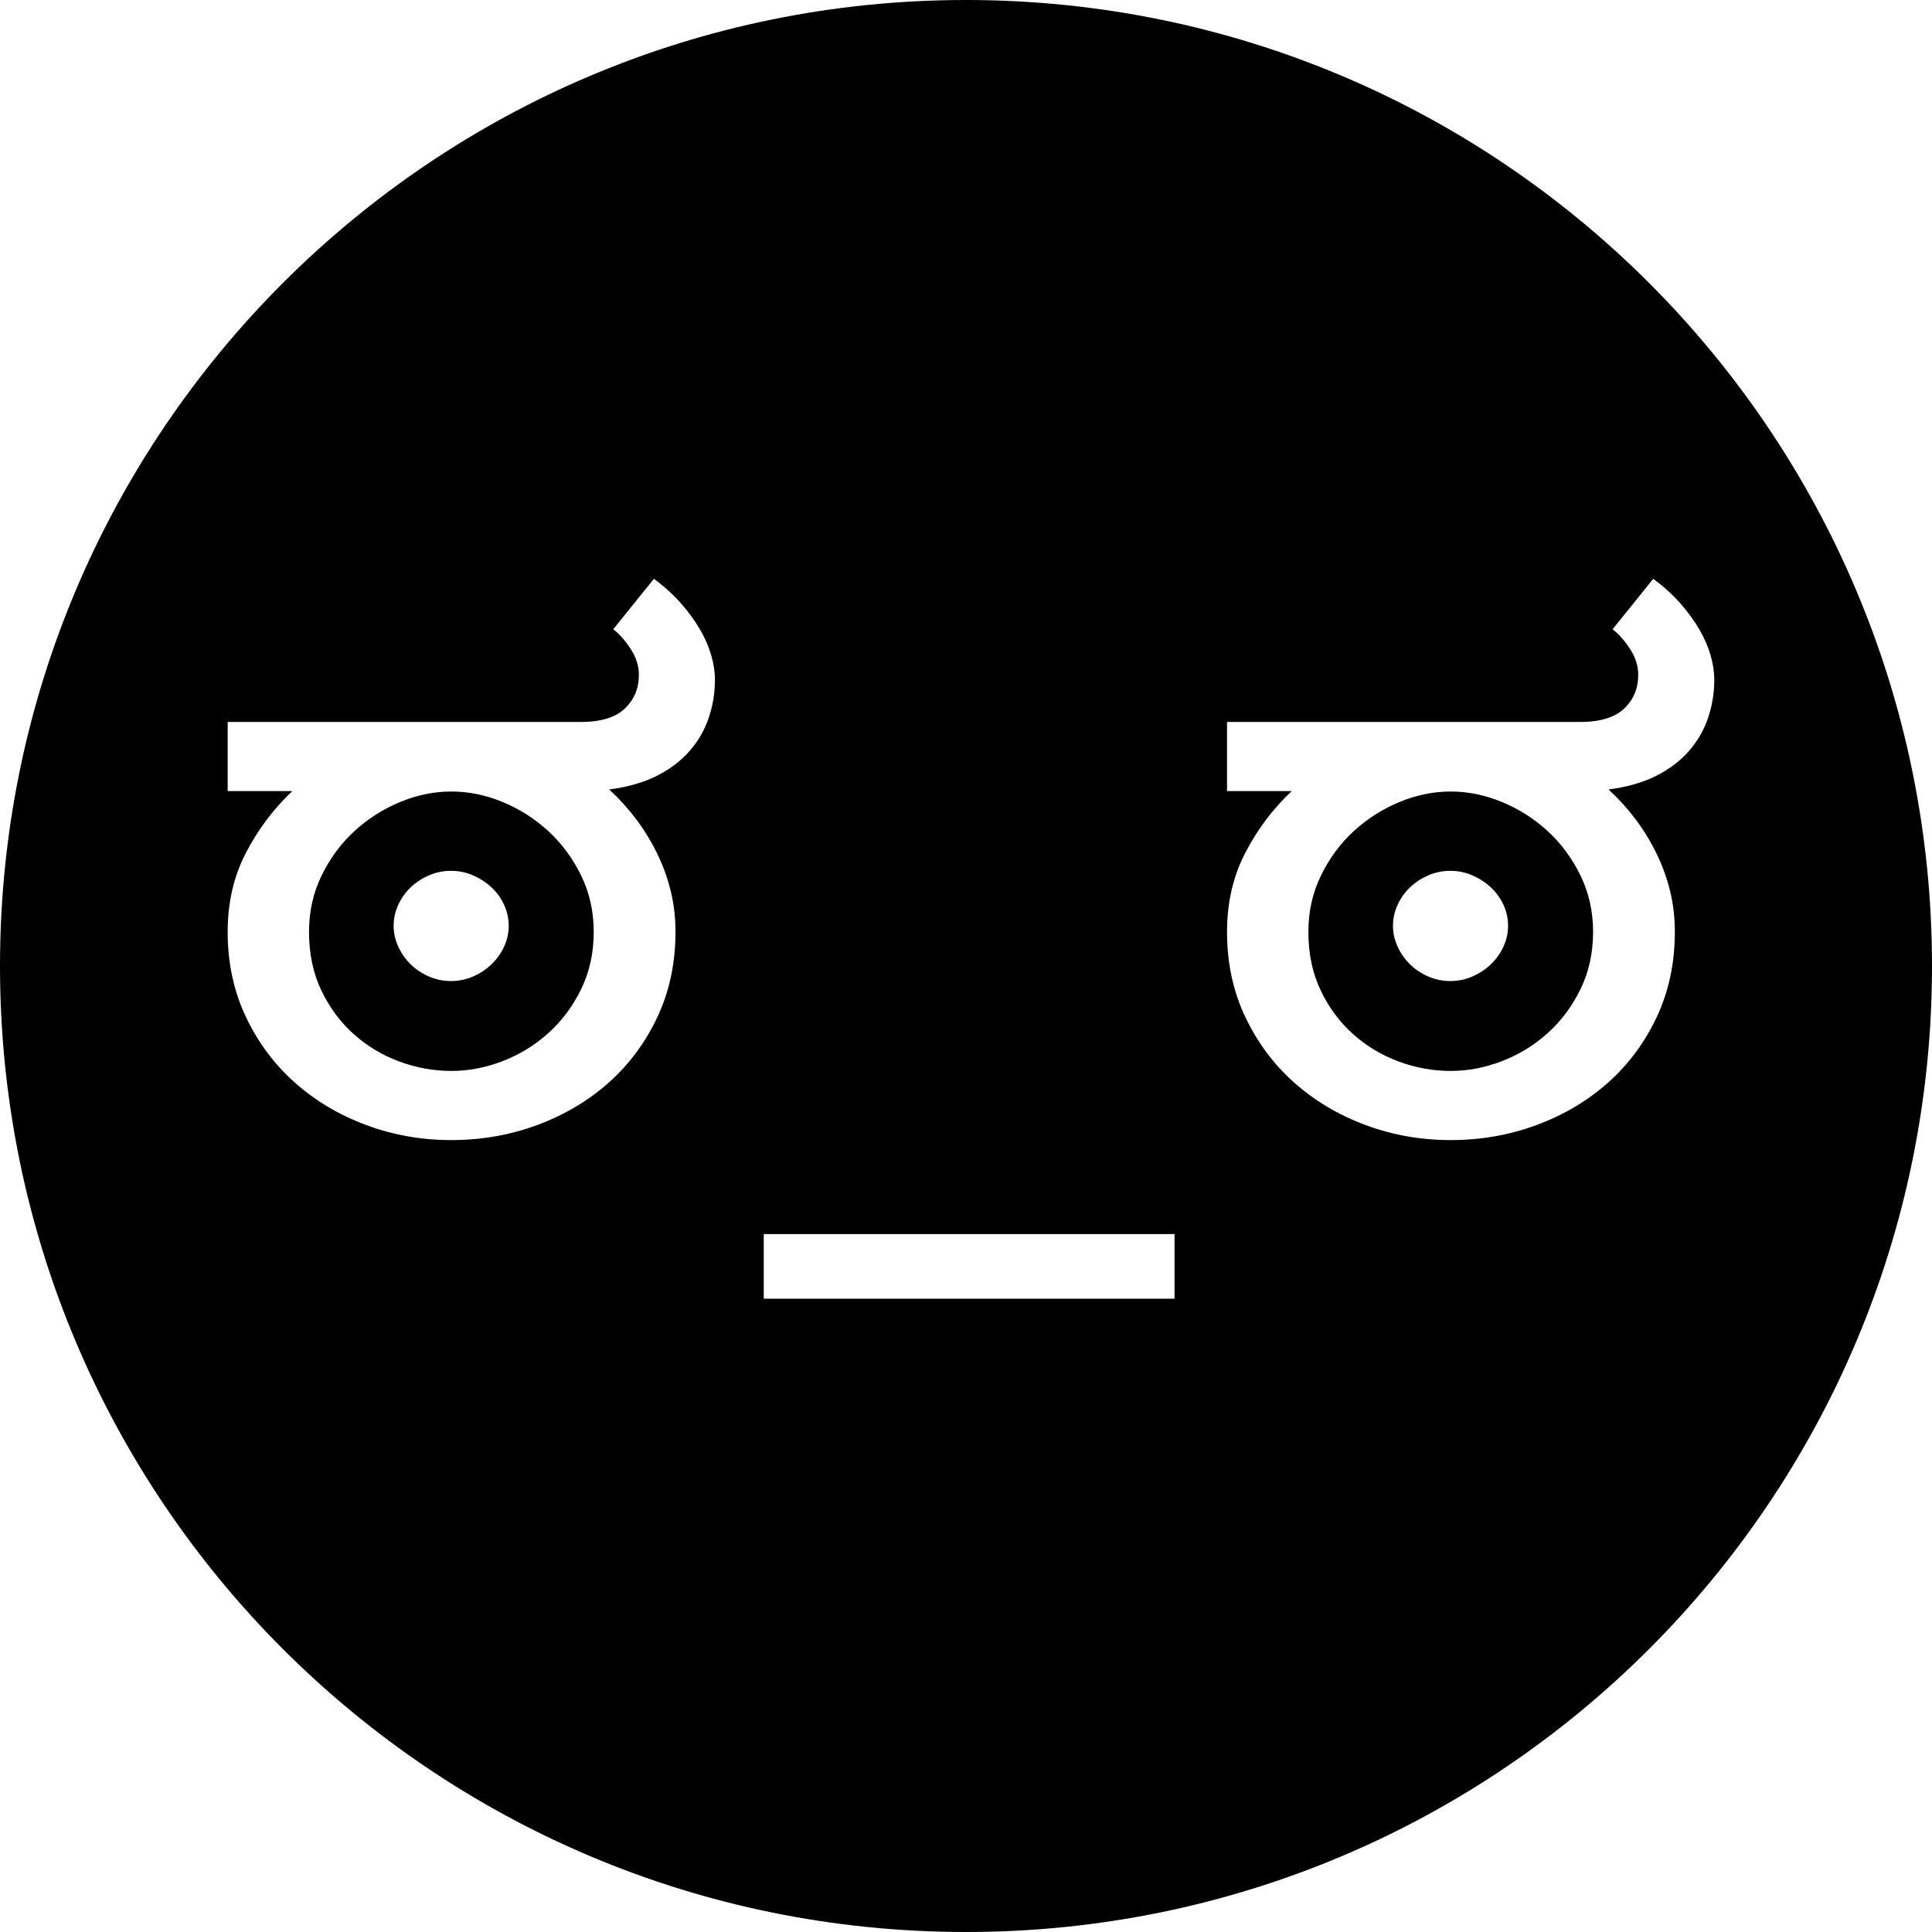
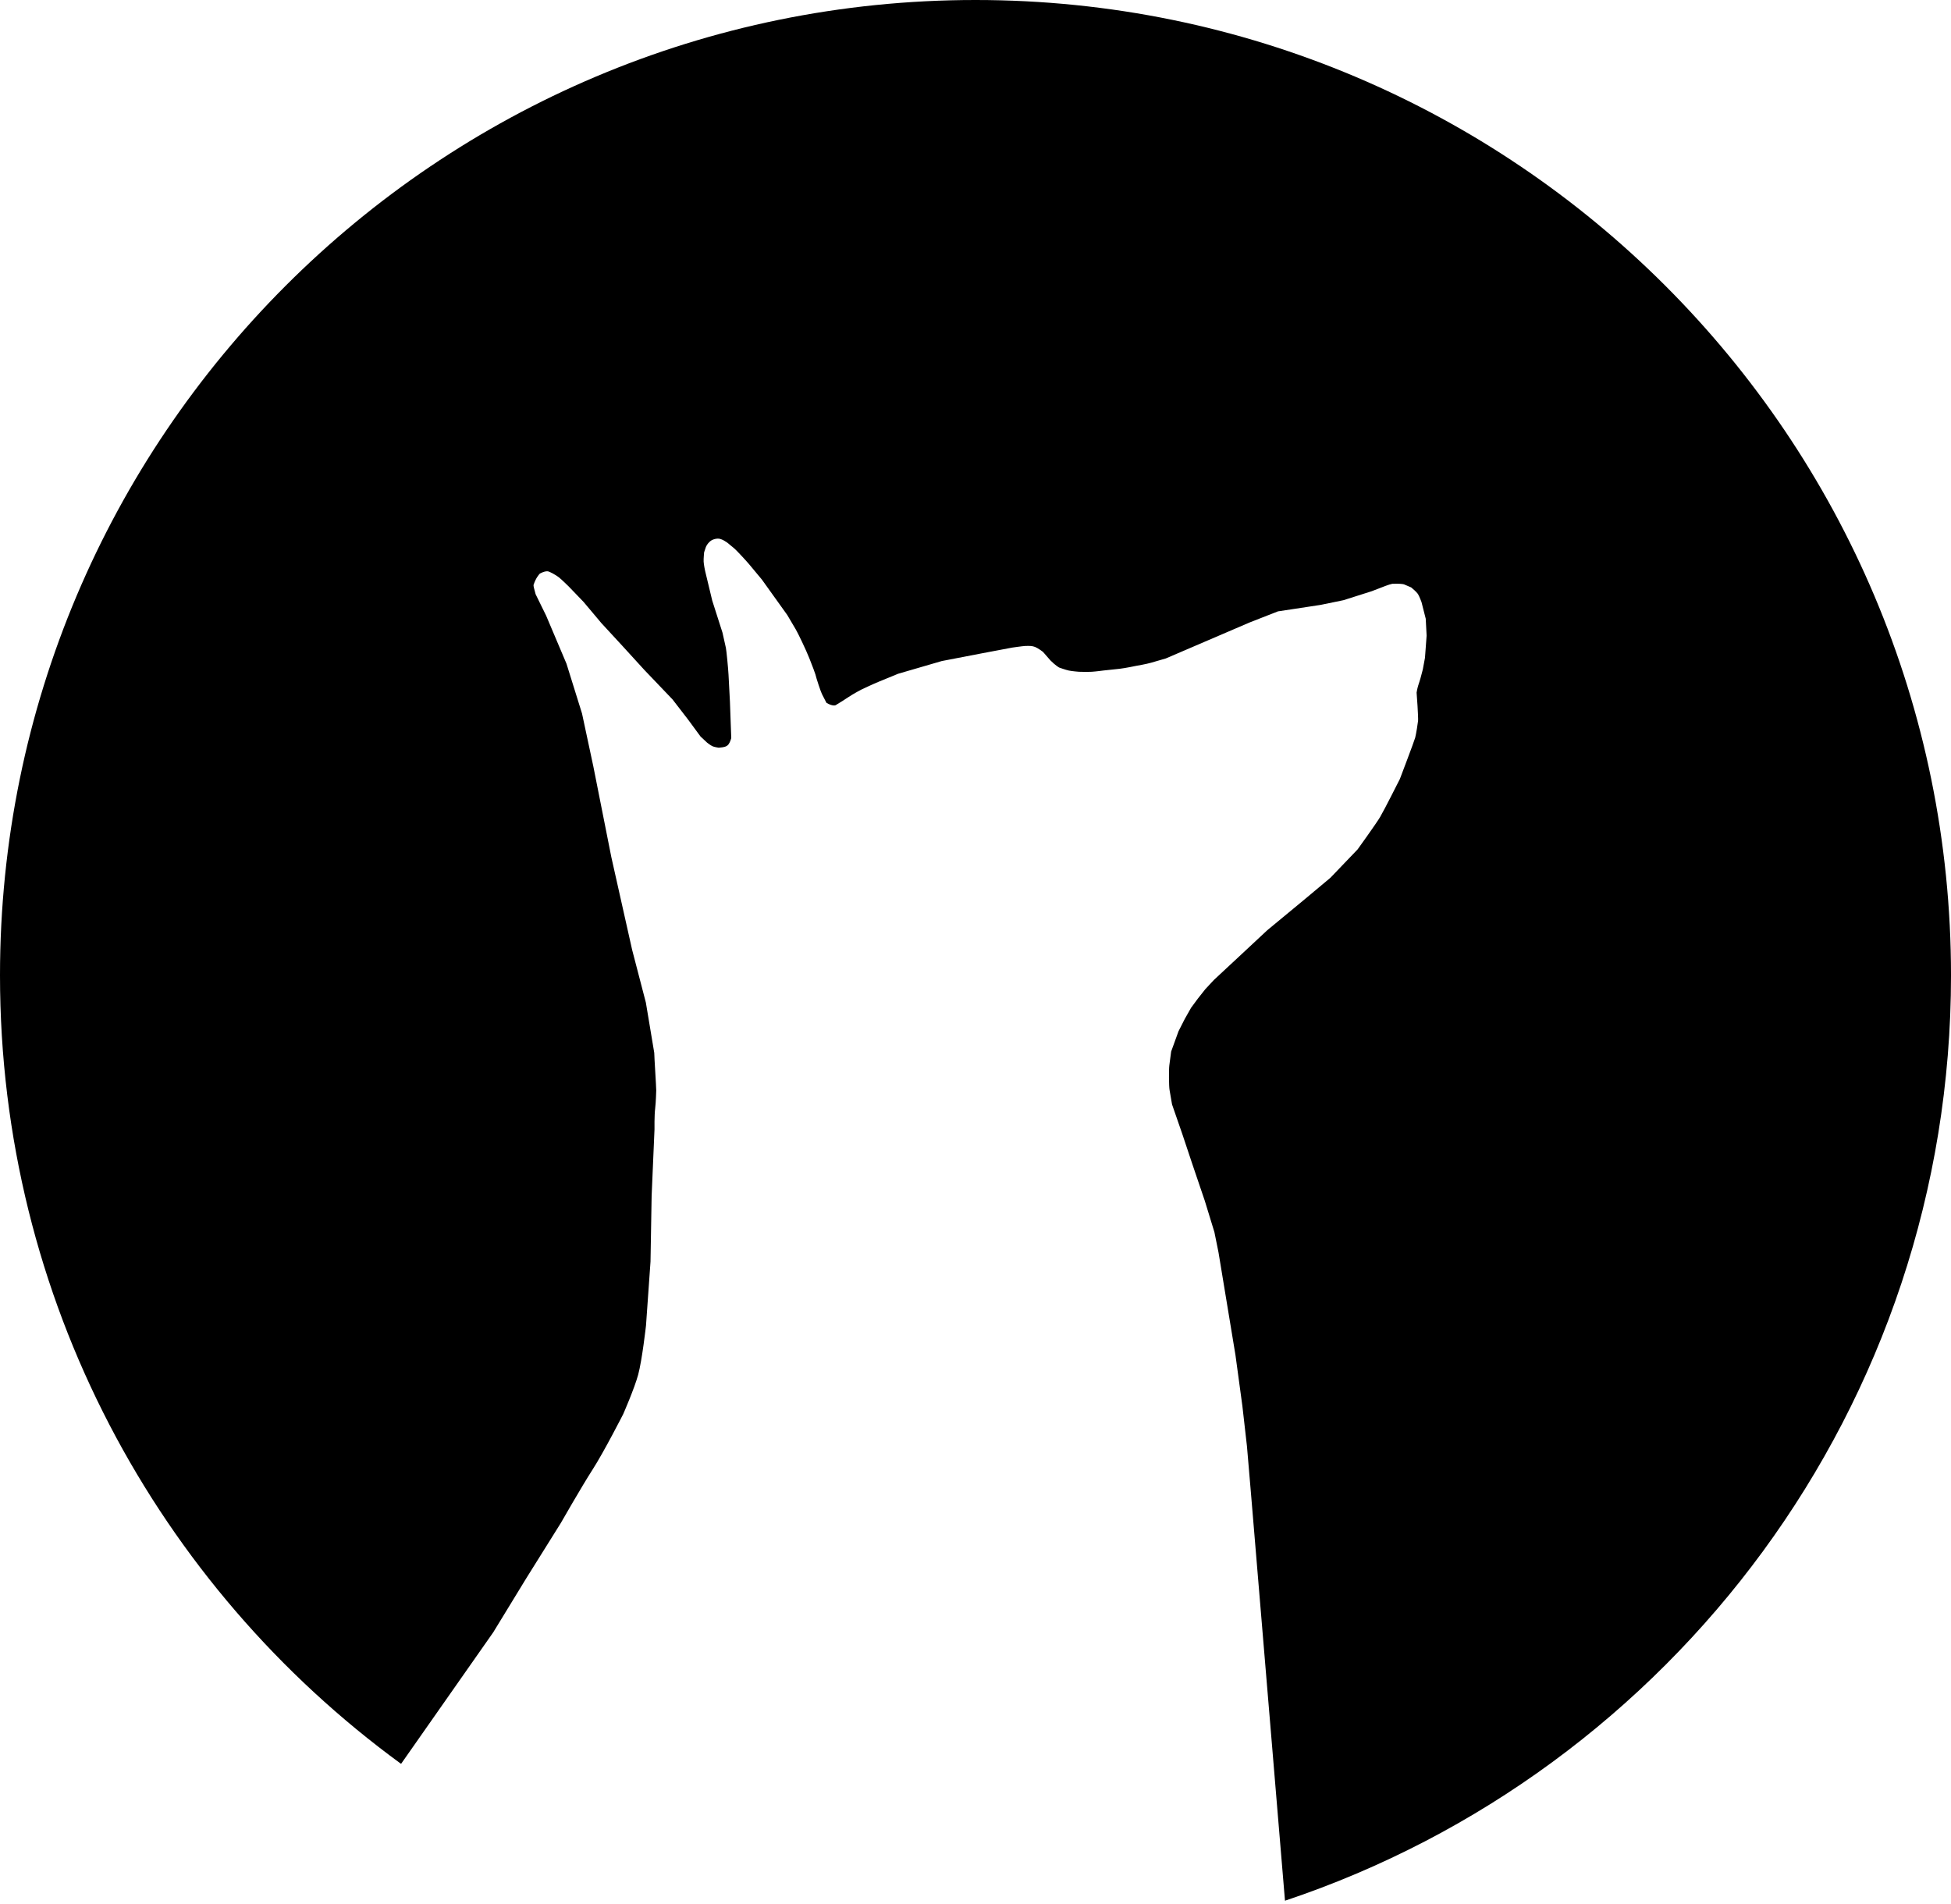
- <svg xmlns="http://www.w3.org/2000/svg" width="500px" height="500px" viewBox="0 0 500 500" version="1.1">
+ <svg xmlns="http://www.w3.org/2000/svg" width="500px" height="488px" viewBox="0 0 500 488" version="1.1">
  <defs />
  <g id="Page-1" stroke="none" stroke-width="1" fill="none" fill-rule="evenodd">
-     <g id="Safari-Pinned-Tabs" transform="translate(-250, -250)" fill="#000000">
-       <g id="Face" transform="translate(250, 250)">
-         <path d="M250,500 C388.071,500 500,388.071 500,250 C500,111.929 388.071,0 250,0 C111.929,0 0,111.929 0,250 C0,388.071 111.929,500 250,500 Z M58.921,204.737 L58.921,186.842 L150.289,186.842 C155.482,186.842 159.289,185.684 161.711,183.368 C164.132,181.053 165.342,178.14 165.342,174.632 C165.342,172.386 164.658,170.193 163.289,168.053 C161.921,165.912 160.395,164.175 158.711,162.842 L169.237,149.789 C171.974,151.825 174.325,153.965 176.289,156.211 C178.254,158.456 179.886,160.702 181.184,162.947 C182.482,165.193 183.447,167.421 184.079,169.632 C184.711,171.842 185.026,173.93 185.026,175.895 C185.026,179.263 184.5,182.526 183.447,185.684 C182.395,188.842 180.763,191.702 178.553,194.263 C176.342,196.825 173.518,198.982 170.079,200.737 C166.64,202.491 162.5,203.684 157.658,204.316 C160.184,206.632 162.482,209.158 164.553,211.895 C166.623,214.632 168.43,217.561 169.974,220.684 C171.518,223.807 172.711,227.07 173.553,230.474 C174.395,233.877 174.816,237.439 174.816,241.158 C174.816,249.228 173.254,256.579 170.132,263.211 C167.009,269.842 162.798,275.509 157.5,280.211 C152.202,284.912 146.044,288.561 139.026,291.158 C132.009,293.754 124.605,295.053 116.816,295.053 C109.096,295.053 101.746,293.754 94.763,291.158 C87.781,288.561 81.64,284.912 76.342,280.211 C71.044,275.509 66.816,269.842 63.658,263.211 C60.5,256.579 58.921,249.228 58.921,241.158 C58.921,233.579 60.5,226.754 63.658,220.684 C66.816,214.614 70.816,209.298 75.658,204.737 L58.921,204.737 Z M79.974,241.158 C79.974,246.842 81.044,251.912 83.184,256.368 C85.325,260.825 88.132,264.596 91.605,267.684 C95.079,270.772 99.009,273.123 103.395,274.737 C107.781,276.351 112.254,277.158 116.816,277.158 C121.307,277.158 125.763,276.298 130.184,274.579 C134.605,272.86 138.553,270.421 142.026,267.263 C145.5,264.105 148.307,260.316 150.447,255.895 C152.588,251.474 153.658,246.561 153.658,241.158 C153.658,235.895 152.57,231.035 150.395,226.579 C148.219,222.123 145.395,218.298 141.921,215.105 C138.447,211.912 134.518,209.404 130.132,207.579 C125.746,205.754 121.307,204.842 116.816,204.842 C112.325,204.842 107.886,205.754 103.5,207.579 C99.114,209.404 95.184,211.912 91.711,215.105 C88.237,218.298 85.412,222.123 83.237,226.579 C81.061,231.035 79.974,235.895 79.974,241.158 Z M101.868,239.579 C101.868,237.754 102.254,235.982 103.026,234.263 C103.798,232.544 104.851,231.035 106.184,229.737 C107.518,228.439 109.096,227.386 110.921,226.579 C112.746,225.772 114.675,225.368 116.711,225.368 C118.746,225.368 120.675,225.772 122.5,226.579 C124.325,227.386 125.921,228.439 127.289,229.737 C128.658,231.035 129.728,232.544 130.5,234.263 C131.272,235.982 131.658,237.754 131.658,239.579 C131.658,241.404 131.272,243.175 130.5,244.895 C129.728,246.614 128.658,248.14 127.289,249.474 C125.921,250.807 124.325,251.877 122.5,252.684 C120.675,253.491 118.746,253.895 116.711,253.895 C114.675,253.895 112.746,253.491 110.921,252.684 C109.096,251.877 107.518,250.807 106.184,249.474 C104.851,248.14 103.798,246.614 103.026,244.895 C102.254,243.175 101.868,241.404 101.868,239.579 Z M303.974,319.368 L303.974,336.105 L197.658,336.105 L197.658,319.368 L303.974,319.368 Z M317.553,204.737 L317.553,186.842 L408.921,186.842 C414.114,186.842 417.921,185.684 420.342,183.368 C422.763,181.053 423.974,178.14 423.974,174.632 C423.974,172.386 423.289,170.193 421.921,168.053 C420.553,165.912 419.026,164.175 417.342,162.842 L427.868,149.789 C430.605,151.825 432.956,153.965 434.921,156.211 C436.886,158.456 438.518,160.702 439.816,162.947 C441.114,165.193 442.079,167.421 442.711,169.632 C443.342,171.842 443.658,173.93 443.658,175.895 C443.658,179.263 443.132,182.526 442.079,185.684 C441.026,188.842 439.395,191.702 437.184,194.263 C434.974,196.825 432.149,198.982 428.711,200.737 C425.272,202.491 421.132,203.684 416.289,204.316 C418.816,206.632 421.114,209.158 423.184,211.895 C425.254,214.632 427.061,217.561 428.605,220.684 C430.149,223.807 431.342,227.07 432.184,230.474 C433.026,233.877 433.447,237.439 433.447,241.158 C433.447,249.228 431.886,256.579 428.763,263.211 C425.64,269.842 421.43,275.509 416.132,280.211 C410.833,284.912 404.675,288.561 397.658,291.158 C390.64,293.754 383.237,295.053 375.447,295.053 C367.728,295.053 360.377,293.754 353.395,291.158 C346.412,288.561 340.272,284.912 334.974,280.211 C329.675,275.509 325.447,269.842 322.289,263.211 C319.132,256.579 317.553,249.228 317.553,241.158 C317.553,233.579 319.132,226.754 322.289,220.684 C325.447,214.614 329.447,209.298 334.289,204.737 L317.553,204.737 Z M338.605,241.158 C338.605,246.842 339.675,251.912 341.816,256.368 C343.956,260.825 346.763,264.596 350.237,267.684 C353.711,270.772 357.64,273.123 362.026,274.737 C366.412,276.351 370.886,277.158 375.447,277.158 C379.939,277.158 384.395,276.298 388.816,274.579 C393.237,272.86 397.184,270.421 400.658,267.263 C404.132,264.105 406.939,260.316 409.079,255.895 C411.219,251.474 412.289,246.561 412.289,241.158 C412.289,235.895 411.202,231.035 409.026,226.579 C406.851,222.123 404.026,218.298 400.553,215.105 C397.079,211.912 393.149,209.404 388.763,207.579 C384.377,205.754 379.939,204.842 375.447,204.842 C370.956,204.842 366.518,205.754 362.132,207.579 C357.746,209.404 353.816,211.912 350.342,215.105 C346.868,218.298 344.044,222.123 341.868,226.579 C339.693,231.035 338.605,235.895 338.605,241.158 Z M360.5,239.579 C360.5,237.754 360.886,235.982 361.658,234.263 C362.43,232.544 363.482,231.035 364.816,229.737 C366.149,228.439 367.728,227.386 369.553,226.579 C371.377,225.772 373.307,225.368 375.342,225.368 C377.377,225.368 379.307,225.772 381.132,226.579 C382.956,227.386 384.553,228.439 385.921,229.737 C387.289,231.035 388.36,232.544 389.132,234.263 C389.904,235.982 390.289,237.754 390.289,239.579 C390.289,241.404 389.904,243.175 389.132,244.895 C388.36,246.614 387.289,248.14 385.921,249.474 C384.553,250.807 382.956,251.877 381.132,252.684 C379.307,253.491 377.377,253.895 375.342,253.895 C373.307,253.895 371.377,253.491 369.553,252.684 C367.728,251.877 366.149,250.807 364.816,249.474 C363.482,248.14 362.43,246.614 361.658,244.895 C360.886,243.175 360.5,241.404 360.5,239.579 Z" id="Circle" />
-       </g>
+     <g id="Safari-Pinned-Tabs" transform="translate(-250, -256)" fill="#000000">
+       <path d="M579.315,743.158 C678.509,709.999 750.002,616.349 750.002,506.001 C750.002,367.929 638.073,256 500.001,256 C361.929,256 250,367.929 250,506.001 C250,589.036 290.482,662.616 352.786,708.082 M579.315,743.158 L579.315,743.158 M352.786,708.082 L376.411,674.363 L384.803,660.63 L393.705,646.388 C393.705,646.388 399.15,636.87 401.78,632.792 C404.732,628.217 409.711,618.448 409.711,618.448 C409.711,618.448 412.577,611.919 413.548,608.345 C414.565,604.602 415.557,595.731 415.557,595.731 L416.711,579.371 L416.999,562.547 L417.735,545.448 C417.735,545.448 417.679,541.891 417.906,540.089 C418.098,538.558 418.177,535.49 418.177,535.49 C418.177,535.49 418.055,532.313 417.924,530.665 C417.806,529.185 417.671,525.839 417.671,525.839 L415.523,512.963 L411.995,499.411 L406.674,475.69 L402.05,452.386 L399.162,438.88 L395.182,426.118 L389.952,413.769 C389.952,413.769 388.994,411.817 388.515,410.842 C388.099,409.994 387.268,408.3 387.268,408.3 C386.792,406.633 386.709,406.185 386.737,405.911 C387.326,404.157 388.041,403.35 388.364,402.999 C389.435,402.459 389.879,402.424 390.301,402.423 C390.823,402.422 392.562,403.458 393.202,403.949 C393.862,404.456 395.739,406.305 395.739,406.305 L399.548,410.263 L404.132,415.715 L409.469,421.501 L415.148,427.723 L422.361,435.272 L426.343,440.431 L429.529,444.766 C430.678,445.841 431.2,446.329 431.2,446.329 C431.2,446.329 432.108,447.048 432.617,447.271 C433.104,447.484 434.188,447.639 434.188,447.639 C435.643,447.522 436.27,447.356 436.73,446.741 C437.144,446.186 437.405,445.174 437.405,445.174 L437.068,435.859 C437.068,435.859 436.825,431.23 436.705,428.939 C436.617,427.245 436.168,422.675 436.031,422.06 C435.742,420.763 435.164,418.167 435.164,418.167 L432.536,409.948 C432.536,409.948 431.902,407.312 431.586,405.994 C431.29,404.764 430.7,402.304 430.7,402.304 C430.7,402.304 430.371,400.77 430.327,399.947 C430.288,399.188 430.451,397.556 430.451,397.556 C430.716,396.884 430.808,396.305 431.056,395.88 C431.679,394.81 432.351,394.492 432.351,394.492 C432.875,394.185 433.446,394.068 433.968,394.046 C434.967,394.005 436.431,395.115 436.431,395.115 C436.431,395.115 437.614,396.092 438.205,396.581 C438.651,396.949 441.165,399.635 441.977,400.61 C443.071,401.923 445.258,404.55 445.258,404.55 L451.753,413.615 C451.753,413.615 453.222,416.104 453.957,417.348 C454.494,418.259 456.532,422.474 457.435,424.766 C458.185,426.674 458.894,428.512 458.971,428.846 C459.22,429.924 460.343,433.298 460.656,433.906 C461.037,434.648 461.801,436.133 461.801,436.133 C463.39,437.079 464.102,436.767 464.148,436.744 C465.57,435.9 466.442,435.324 467.292,434.757 C468.804,433.746 470.764,432.735 470.764,432.735 C470.764,432.735 473.575,431.395 475.24,430.711 C476.885,430.036 480.175,428.686 480.175,428.686 L491.355,425.429 L501.636,423.449 L509.399,421.981 C509.399,421.981 511.997,421.603 512.728,421.565 C513.841,421.527 514.544,421.528 515.272,421.819 C516.105,422.152 517.306,423.091 517.306,423.091 L519.201,425.263 C520.519,426.598 521.446,427.094 521.446,427.094 C521.446,427.094 523.093,427.686 523.916,427.863 C524.778,428.047 526.5,428.176 526.5,428.176 C526.5,428.176 528.626,428.237 529.768,428.177 C530.757,428.125 532.894,427.841 532.894,427.841 C532.894,427.841 535.561,427.557 536.894,427.416 C538.335,427.262 541.213,426.651 541.213,426.651 C541.213,426.651 543.727,426.227 544.982,425.862 C546.245,425.496 548.77,424.763 548.77,424.763 L562.576,418.834 L570.232,415.547 L577.51,412.695 L582.055,412.007 L588.456,411.032 L594.316,409.826 L601.512,407.539 C601.512,407.539 602.91,407.002 603.609,406.733 C604.009,406.58 604.597,406.354 605.107,406.158 C605.676,405.939 606.442,405.692 606.817,405.631 C608.606,405.566 609.446,405.668 609.801,405.766 C611.456,406.455 611.532,406.495 611.661,406.56 C612.963,407.639 613.311,408.119 613.441,408.34 C613.802,408.95 614.302,410.322 614.302,410.322 L615.384,414.578 L615.612,418.917 L615.191,424.594 L614.635,427.587 C614.635,427.587 614.227,429.127 614.023,429.896 C613.865,430.493 613.673,430.984 613.441,431.738 C613.207,432.498 613.045,433.512 613.045,433.512 C613.205,435.7 613.228,435.973 613.283,436.953 C613.379,438.623 613.462,440.347 613.422,440.717 C613.344,441.454 612.961,443.958 612.686,445.057 C612.486,445.861 608.761,455.65 608.761,455.65 C608.761,455.65 604.787,463.552 603.682,465.42 C602.7,467.082 597.927,473.701 597.927,473.701 L590.951,480.98 L584.313,486.533 L574.793,494.405 L567.646,501.069 L561.109,507.155 L558.903,509.522 L557.007,511.915 L555.246,514.3 L553.614,517.187 L552.021,520.326 L550.139,525.518 C550.139,525.518 549.831,527.866 549.676,529.04 C549.527,530.174 549.563,534.381 549.73,535.351 C549.943,536.588 550.369,539.063 550.369,539.063 C550.369,539.063 551.21,541.49 551.63,542.704 C552.099,544.056 553.035,546.759 553.035,546.759 L555.56,554.33 L558.766,563.777 L561.224,571.797 L562.272,576.964 L566.626,603.327 L568.392,616.337 L569.568,626.674 L570.579,638.541 L579.315,743.158 L579.315,743.158" />
    </g>
  </g>
</svg>
